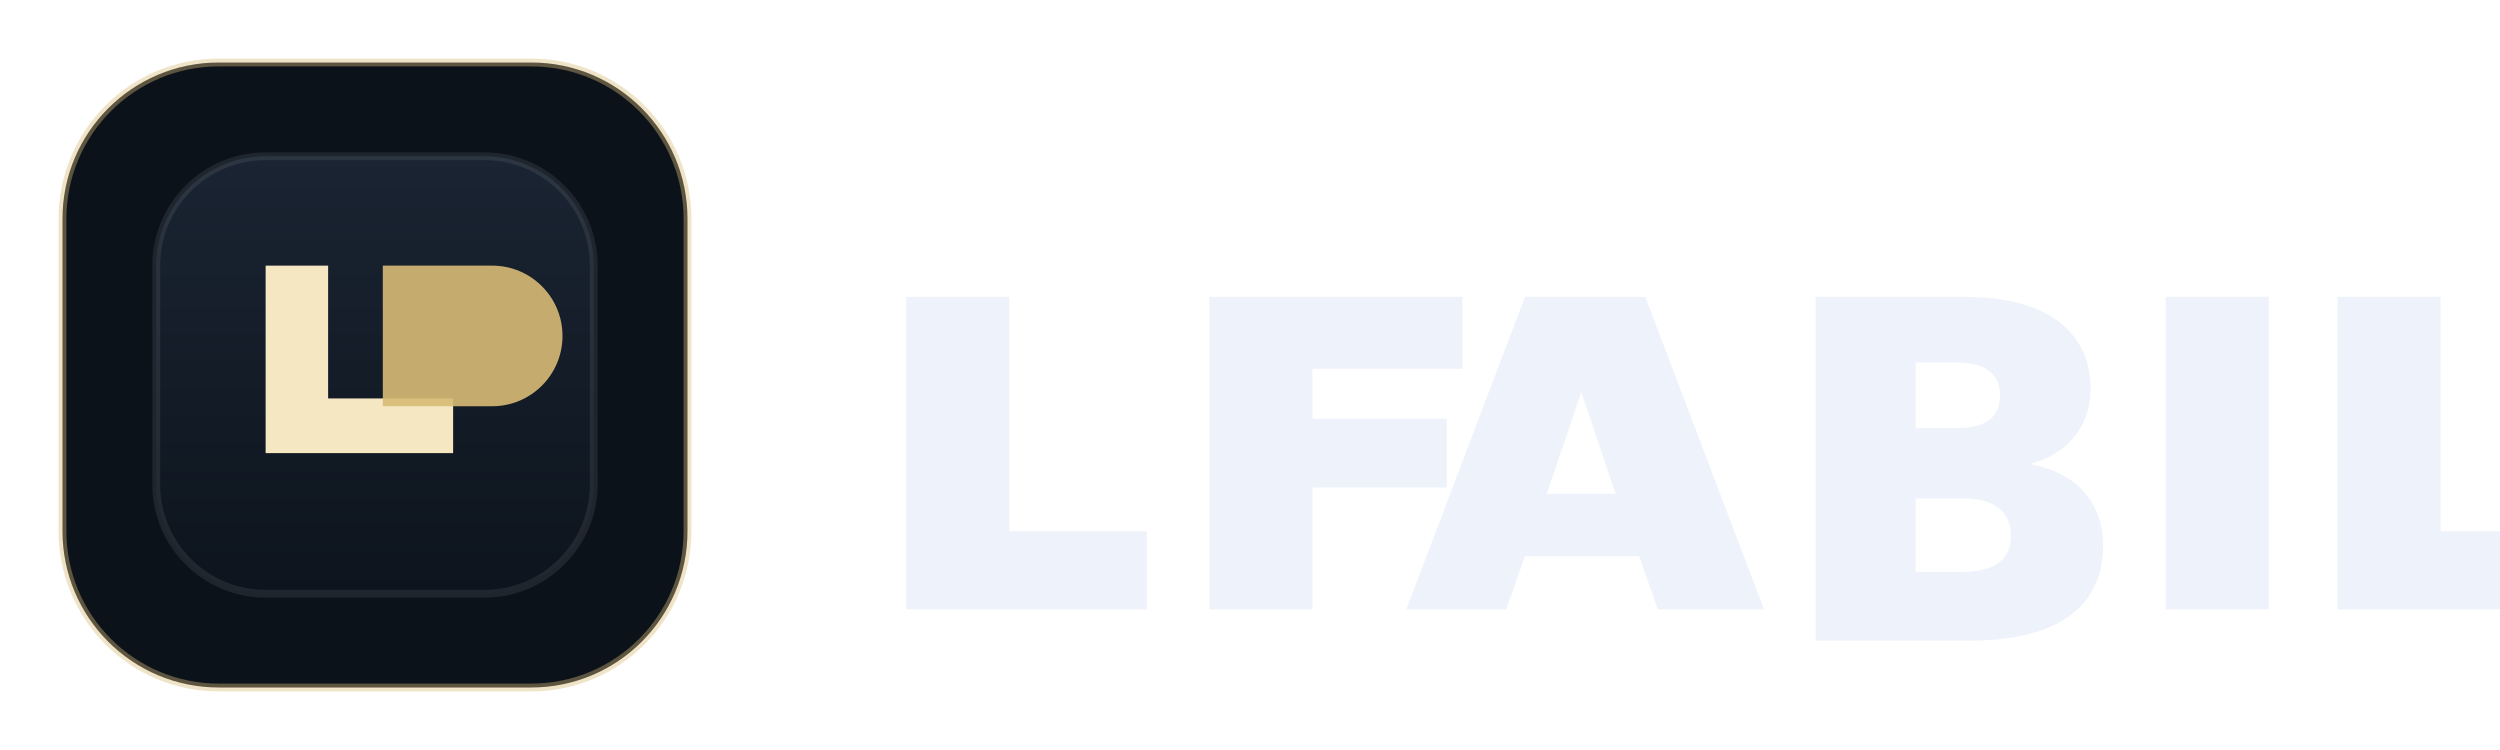
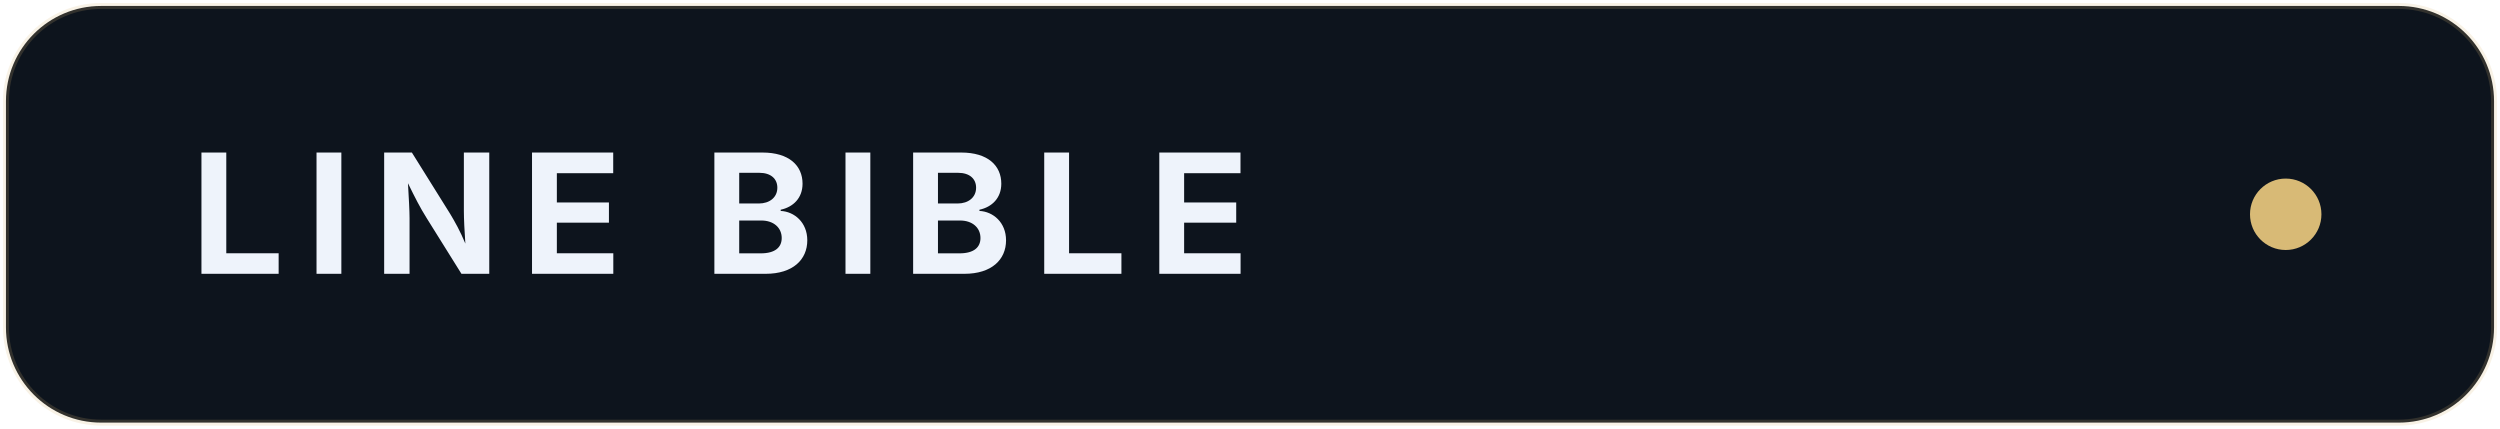
- <svg xmlns="http://www.w3.org/2000/svg" width="320" height="96" viewBox="0 0 320 96" fill="none">
-   <rect x="8" y="8" width="80" height="80" rx="20" fill="#0C121A" stroke="#D8BA76" stroke-opacity="0.4" />
-   <rect x="20" y="20" width="56" height="56" rx="14" fill="url(#paint0_linear)" stroke="rgba(255,255,255,0.08)" />
-   <path d="M34 58V34H42V51H58V58H34Z" fill="#F5E7C2" />
-   <path d="M49 34H63C67.971 34 72 38.029 72 43V43C72 47.971 67.971 52 63 52H49V34Z" fill="#D8BA76" fill-opacity="0.9" />
-   <path d="M116 38H129.2V68H146.8V78H116V38Z" fill="#EEF3FB" />
-   <path d="M154.8 38H187.2V47.2H168V53.6H185.2V62.4H168V78H154.8V38Z" fill="#EEF3FB" />
-   <path d="M195.2 38H210.6L225.8 78H212.2L209.8 71.2H195.2L192.8 78H180L195.2 38ZM202.4 50.2L198 63.2H206.8L202.4 50.2Z" fill="#EEF3FB" />
-   <path d="M232.4 38H251.6C261.6 38 267.6 42.2 267.6 49.8C267.6 54.8 264.4 58.2 259.8 59.4C265.6 60.4 269.2 64.2 269.2 69.8C269.2 78.2 262.6 82 252.2 82H232.4V38ZM250.4 54.8C254.2 54.8 256 53.4 256 50.6C256 47.8 254 46.4 250.4 46.4H245.2V54.8H250.4ZM251.2 73.2C255 73.2 257.4 71.8 257.4 68.6C257.4 65.4 255.2 63.8 251.2 63.8H245.2V73.2H251.2Z" fill="#EEF3FB" />
-   <path d="M277.2 38H290.4V78H277.2V38Z" fill="#EEF3FB" />
-   <path d="M299.2 38H312.4V68H320V78H299.2V38Z" fill="#EEF3FB" />
-   <defs>
-     <linearGradient id="paint0_linear" x1="48" y1="20" x2="48" y2="76" gradientUnits="userSpaceOnUse">
-       <stop stop-color="#1A2432" />
-       <stop offset="1" stop-color="#0D141D" />
-     </linearGradient>
-   </defs>
+ <svg xmlns="http://www.w3.org/2000/svg" width="420" height="72" viewBox="0 0 420 72" fill="none">
+   <rect x="1" y="1" width="418" height="70" rx="16" fill="#0D141D" stroke="rgba(216,186,118,0.18)" />
+   <text x="32" y="46" fill="#EEF3FB" font-family="Inter, Arial, sans-serif" font-size="28" font-weight="700" letter-spacing="3.5">LINE BIBLE</text>
+   <circle cx="384" cy="36" r="6" fill="#D8BA76" />
</svg>
